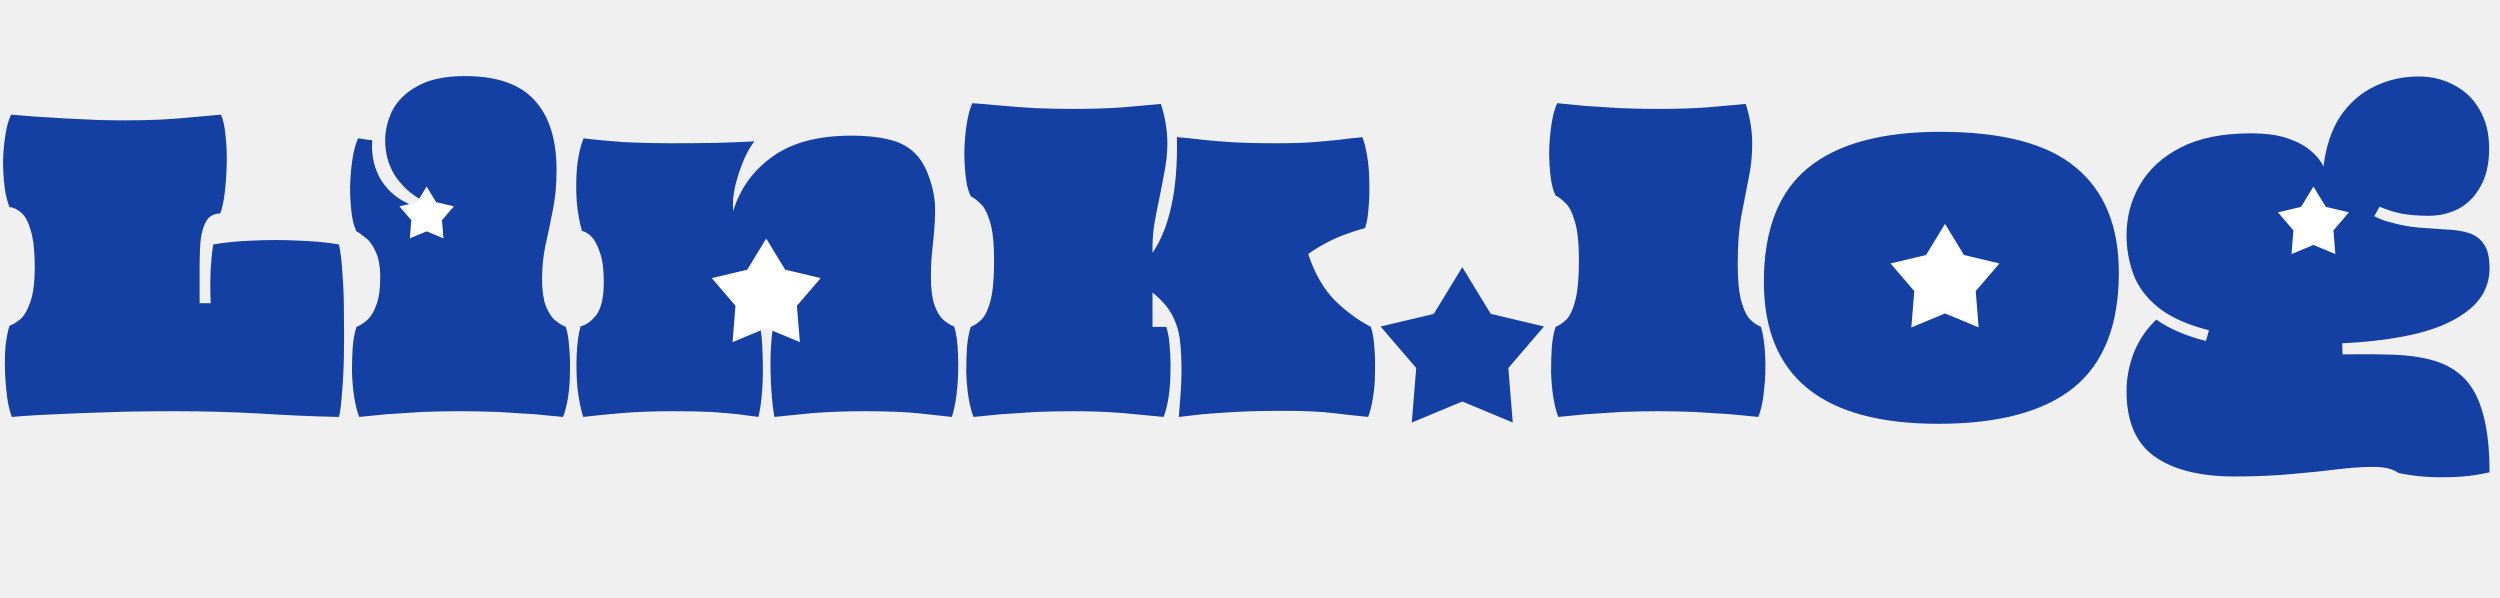
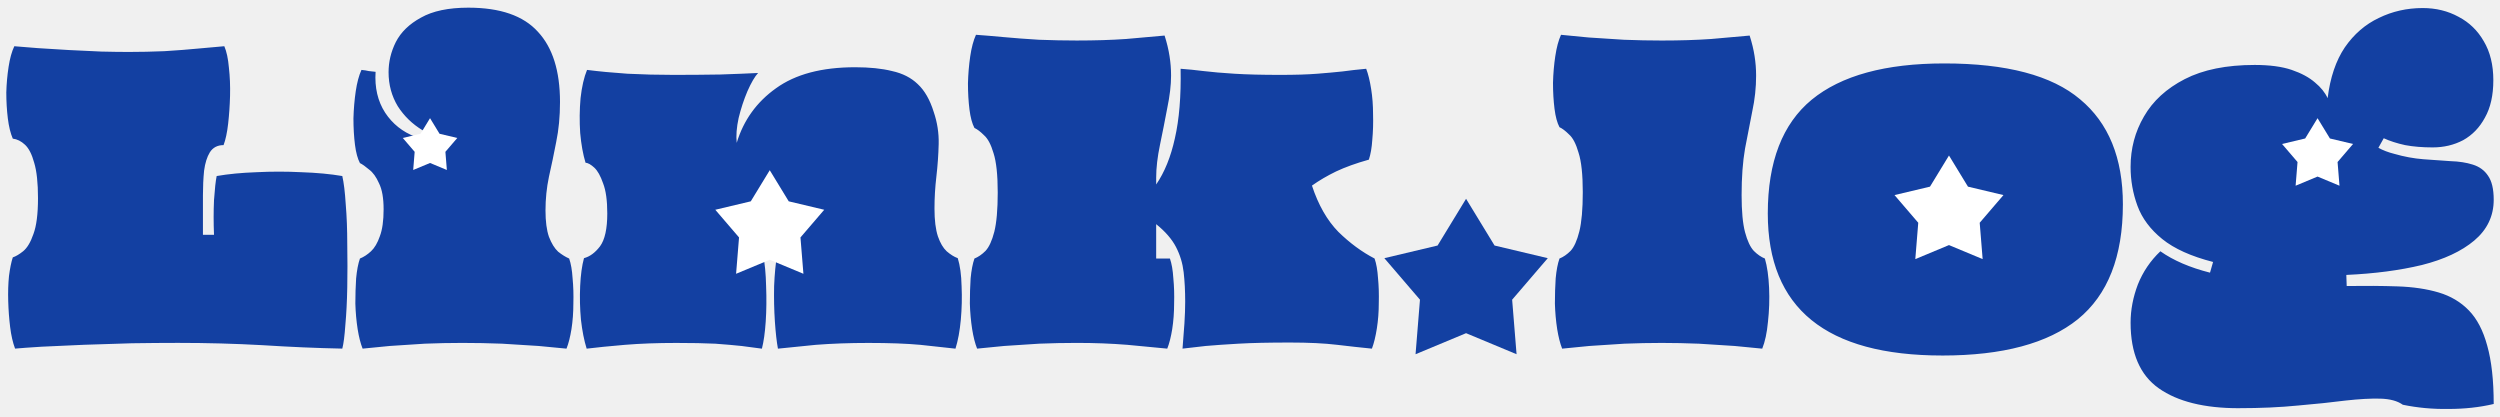
- <svg xmlns="http://www.w3.org/2000/svg" width="201" height="48" viewBox="0 0 201 48" fill="none">
-   <path d="M0.951 33.522C0.767 33.031 0.634 32.448 0.552 31.773C0.471 31.097 0.419 30.402 0.399 29.686C0.378 28.97 0.399 28.305 0.46 27.691C0.542 27.057 0.644 26.556 0.767 26.188C1.013 26.106 1.289 25.942 1.596 25.697C1.923 25.43 2.199 24.97 2.424 24.316C2.67 23.661 2.793 22.699 2.793 21.431C2.793 20.203 2.69 19.252 2.486 18.577C2.302 17.902 2.056 17.421 1.749 17.135C1.442 16.848 1.115 16.685 0.767 16.644C0.583 16.214 0.45 15.672 0.368 15.017C0.286 14.342 0.245 13.647 0.245 12.931C0.266 12.215 0.327 11.529 0.43 10.875C0.532 10.2 0.685 9.647 0.89 9.218C1.381 9.258 2.015 9.31 2.793 9.371C3.57 9.412 4.398 9.463 5.278 9.524C6.178 9.565 7.048 9.606 7.887 9.647C8.725 9.668 9.462 9.678 10.096 9.678C11.017 9.678 11.968 9.657 12.95 9.616C13.952 9.555 14.873 9.484 15.712 9.402C16.571 9.32 17.256 9.258 17.768 9.218C17.952 9.647 18.075 10.22 18.136 10.936C18.218 11.652 18.249 12.409 18.228 13.207C18.208 13.984 18.157 14.731 18.075 15.447C17.993 16.163 17.87 16.736 17.706 17.166C17.215 17.166 16.847 17.36 16.602 17.748C16.377 18.117 16.223 18.608 16.141 19.221C16.08 19.835 16.049 20.49 16.049 21.186V24.377H16.939C16.898 23.415 16.898 22.485 16.939 21.584C17.001 20.684 17.072 20.04 17.154 19.651C18.095 19.488 19.159 19.385 20.346 19.344C21.552 19.283 22.759 19.283 23.967 19.344C25.194 19.385 26.289 19.488 27.25 19.651C27.373 20.183 27.465 20.94 27.526 21.922C27.608 22.884 27.649 23.958 27.649 25.144C27.669 26.31 27.669 27.466 27.649 28.612C27.629 29.737 27.577 30.739 27.496 31.619C27.434 32.499 27.352 33.133 27.25 33.522C25.204 33.481 23.066 33.389 20.837 33.245C18.627 33.123 16.366 33.061 14.055 33.061C12.909 33.061 11.671 33.072 10.341 33.092C9.032 33.133 7.743 33.174 6.475 33.215C5.207 33.276 4.081 33.327 3.099 33.368C2.117 33.43 1.401 33.481 0.951 33.522ZM28.882 33.522C28.718 33.112 28.585 32.591 28.483 31.957C28.381 31.302 28.319 30.617 28.299 29.901C28.299 29.185 28.319 28.509 28.36 27.875C28.422 27.221 28.524 26.689 28.667 26.279C28.974 26.157 29.271 25.962 29.557 25.697C29.843 25.43 30.079 25.032 30.263 24.5C30.468 23.968 30.57 23.241 30.57 22.321C30.57 21.421 30.447 20.725 30.201 20.234C29.977 19.723 29.711 19.355 29.404 19.13C29.117 18.884 28.872 18.71 28.667 18.608C28.483 18.26 28.35 17.769 28.268 17.135C28.186 16.48 28.145 15.774 28.145 15.017C28.166 14.261 28.227 13.534 28.33 12.839C28.432 12.143 28.585 11.57 28.79 11.12C29.015 11.141 29.209 11.171 29.373 11.212C29.537 11.233 29.721 11.253 29.925 11.274C29.843 12.542 30.099 13.636 30.692 14.557C31.286 15.457 32.094 16.102 33.117 16.49C34.16 16.879 35.265 16.961 36.431 16.736C35.449 16.695 34.539 16.439 33.7 15.969C32.882 15.478 32.217 14.833 31.705 14.035C31.214 13.217 30.969 12.307 30.969 11.304C30.969 10.466 31.163 9.657 31.552 8.88C31.961 8.082 32.636 7.427 33.577 6.916C34.518 6.384 35.787 6.118 37.382 6.118C39.94 6.118 41.801 6.763 42.967 8.051C44.154 9.32 44.747 11.202 44.747 13.698C44.747 14.864 44.645 15.938 44.44 16.92C44.256 17.881 44.062 18.812 43.857 19.712C43.673 20.592 43.581 21.492 43.581 22.413C43.581 23.293 43.673 23.998 43.857 24.53C44.062 25.062 44.307 25.461 44.594 25.727C44.901 25.973 45.197 26.157 45.484 26.279C45.627 26.689 45.719 27.221 45.76 27.875C45.821 28.509 45.842 29.185 45.821 29.901C45.821 30.617 45.77 31.302 45.668 31.957C45.566 32.591 45.432 33.112 45.269 33.522C44.696 33.46 43.949 33.389 43.029 33.307C42.129 33.245 41.147 33.184 40.083 33.123C39.019 33.082 37.955 33.061 36.891 33.061C35.909 33.061 34.907 33.082 33.884 33.123C32.882 33.184 31.941 33.245 31.061 33.307C30.181 33.389 29.455 33.46 28.882 33.522ZM46.888 33.522C46.684 32.867 46.53 32.09 46.428 31.189C46.346 30.289 46.326 29.389 46.367 28.489C46.408 27.589 46.51 26.842 46.673 26.249C47.144 26.126 47.574 25.809 47.962 25.298C48.351 24.766 48.545 23.886 48.545 22.659C48.545 21.615 48.433 20.807 48.208 20.234C48.003 19.641 47.768 19.221 47.502 18.976C47.236 18.73 47.001 18.598 46.796 18.577C46.592 17.902 46.449 17.104 46.367 16.183C46.305 15.242 46.316 14.312 46.397 13.391C46.5 12.47 46.673 11.713 46.919 11.12C47.88 11.243 48.965 11.345 50.172 11.427C51.379 11.488 52.617 11.519 53.885 11.519C55.153 11.519 56.401 11.509 57.629 11.488C58.856 11.447 59.869 11.407 60.667 11.366C60.401 11.652 60.114 12.143 59.808 12.839C59.521 13.514 59.286 14.23 59.102 14.987C58.938 15.744 58.887 16.409 58.948 16.981C59.501 15.161 60.554 13.698 62.109 12.593C63.664 11.468 65.781 10.905 68.461 10.905C69.627 10.905 70.62 11.008 71.438 11.212C72.277 11.396 72.962 11.744 73.494 12.256C74.046 12.767 74.476 13.514 74.783 14.496C75.069 15.335 75.202 16.194 75.182 17.073C75.161 17.933 75.1 18.802 74.998 19.682C74.895 20.541 74.844 21.4 74.844 22.259C74.844 23.201 74.936 23.947 75.12 24.5C75.305 25.032 75.54 25.43 75.826 25.697C76.133 25.962 76.43 26.147 76.716 26.249C76.9 26.842 77.002 27.589 77.023 28.489C77.064 29.389 77.043 30.289 76.962 31.189C76.88 32.09 76.737 32.867 76.532 33.522C75.755 33.44 74.814 33.338 73.709 33.215C72.604 33.112 71.213 33.061 69.535 33.061C68.022 33.061 66.61 33.112 65.3 33.215C64.012 33.338 62.999 33.44 62.263 33.522C62.16 32.969 62.078 32.243 62.017 31.343C61.956 30.422 61.935 29.471 61.956 28.489C61.997 27.507 62.078 26.658 62.201 25.942V21.707H61.066V25.942C61.209 26.658 61.291 27.507 61.311 28.489C61.352 29.471 61.342 30.422 61.281 31.343C61.219 32.243 61.117 32.969 60.974 33.522C60.483 33.46 59.941 33.389 59.347 33.307C58.774 33.245 58.069 33.184 57.23 33.123C56.391 33.082 55.348 33.061 54.1 33.061C52.565 33.061 51.184 33.112 49.957 33.215C48.75 33.317 47.727 33.419 46.888 33.522ZM78.269 33.522C78.105 33.112 77.972 32.591 77.87 31.957C77.768 31.302 77.706 30.617 77.686 29.901C77.686 29.185 77.706 28.509 77.747 27.875C77.809 27.221 77.911 26.689 78.054 26.279C78.361 26.157 78.658 25.952 78.944 25.666C79.231 25.359 79.466 24.848 79.65 24.131C79.834 23.395 79.926 22.341 79.926 20.971C79.926 19.559 79.814 18.506 79.588 17.81C79.384 17.114 79.128 16.634 78.821 16.368C78.535 16.081 78.279 15.887 78.054 15.785C77.87 15.437 77.737 14.946 77.655 14.312C77.573 13.657 77.532 12.951 77.532 12.194C77.553 11.437 77.614 10.711 77.717 10.015C77.819 9.32 77.972 8.747 78.177 8.297C78.77 8.338 79.507 8.399 80.386 8.481C81.266 8.563 82.217 8.634 83.24 8.696C84.284 8.737 85.296 8.757 86.278 8.757C87.731 8.757 89.05 8.716 90.237 8.634C91.444 8.532 92.477 8.44 93.336 8.358C93.52 8.931 93.653 9.484 93.735 10.015C93.817 10.527 93.858 11.049 93.858 11.581C93.858 12.337 93.756 13.207 93.551 14.189C93.367 15.171 93.173 16.153 92.968 17.135C92.763 18.117 92.661 18.997 92.661 19.774V20.326C93.336 19.344 93.838 18.107 94.165 16.613C94.513 15.099 94.666 13.238 94.625 11.028C95.198 11.069 95.812 11.13 96.466 11.212C97.141 11.294 97.97 11.366 98.952 11.427C99.934 11.488 101.161 11.519 102.634 11.519C103.841 11.519 104.834 11.488 105.611 11.427C106.388 11.366 107.064 11.304 107.636 11.243C108.23 11.161 108.864 11.089 109.539 11.028C109.703 11.458 109.836 12 109.938 12.655C110.04 13.289 110.091 13.964 110.091 14.68C110.112 15.396 110.091 16.081 110.03 16.736C109.989 17.37 109.897 17.902 109.754 18.332C108.731 18.618 107.851 18.935 107.115 19.283C106.399 19.631 105.754 20.009 105.181 20.418C105.693 21.973 106.399 23.211 107.299 24.131C108.219 25.032 109.191 25.748 110.214 26.279C110.357 26.689 110.449 27.21 110.49 27.845C110.552 28.479 110.572 29.154 110.552 29.87C110.552 30.566 110.501 31.241 110.398 31.895C110.296 32.55 110.163 33.092 109.999 33.522C109.161 33.44 108.23 33.338 107.207 33.215C106.184 33.092 104.916 33.031 103.402 33.031C101.724 33.031 100.353 33.061 99.29 33.123C98.226 33.184 97.346 33.245 96.65 33.307C95.975 33.389 95.351 33.46 94.779 33.522C94.84 32.785 94.891 32.11 94.932 31.496C94.973 30.862 94.993 30.279 94.993 29.747C94.993 28.888 94.952 28.1 94.871 27.384C94.789 26.668 94.584 25.993 94.257 25.359C93.93 24.725 93.398 24.111 92.661 23.518V26.279H93.766C93.909 26.689 94.001 27.221 94.042 27.875C94.103 28.509 94.124 29.185 94.103 29.901C94.103 30.617 94.052 31.302 93.95 31.957C93.848 32.591 93.715 33.112 93.551 33.522C92.692 33.44 91.618 33.338 90.329 33.215C89.061 33.112 87.71 33.061 86.278 33.061C85.296 33.061 84.294 33.082 83.271 33.123C82.269 33.184 81.327 33.245 80.448 33.307C79.568 33.389 78.842 33.46 78.269 33.522ZM125.288 33.522C125.125 33.112 124.992 32.591 124.889 31.957C124.787 31.302 124.726 30.617 124.705 29.901C124.705 29.185 124.726 28.509 124.767 27.875C124.828 27.221 124.93 26.689 125.074 26.279C125.38 26.157 125.677 25.952 125.964 25.666C126.25 25.359 126.485 24.837 126.669 24.101C126.853 23.364 126.946 22.311 126.946 20.94C126.946 19.528 126.833 18.475 126.608 17.779C126.403 17.063 126.148 16.572 125.841 16.306C125.554 16.02 125.299 15.825 125.074 15.723C124.889 15.375 124.756 14.884 124.675 14.25C124.593 13.596 124.552 12.9 124.552 12.164C124.572 11.407 124.634 10.691 124.736 10.015C124.838 9.32 124.992 8.747 125.196 8.297C125.79 8.358 126.526 8.43 127.406 8.512C128.286 8.573 129.237 8.634 130.26 8.696C131.303 8.737 132.316 8.757 133.298 8.757C134.75 8.757 136.07 8.716 137.256 8.634C138.463 8.532 139.496 8.44 140.356 8.358C140.54 8.931 140.673 9.484 140.755 10.015C140.836 10.527 140.877 11.049 140.877 11.581C140.877 12.542 140.775 13.493 140.571 14.434C140.386 15.355 140.192 16.357 139.987 17.442C139.803 18.506 139.711 19.753 139.711 21.186C139.711 22.474 139.803 23.467 139.987 24.162C140.172 24.858 140.407 25.359 140.693 25.666C140.98 25.952 141.276 26.157 141.583 26.279C141.767 26.914 141.88 27.701 141.921 28.642C141.962 29.563 141.931 30.473 141.829 31.374C141.747 32.253 141.593 32.969 141.368 33.522C140.796 33.46 140.059 33.389 139.159 33.307C138.259 33.245 137.297 33.184 136.274 33.123C135.251 33.082 134.259 33.061 133.298 33.061C132.316 33.061 131.313 33.082 130.29 33.123C129.288 33.184 128.347 33.245 127.467 33.307C126.587 33.389 125.861 33.46 125.288 33.522ZM155.839 34.074C146.489 34.074 141.815 30.269 141.815 22.659C141.815 18.506 142.991 15.457 145.344 13.514C147.717 11.57 151.266 10.598 155.992 10.598C161.004 10.598 164.646 11.56 166.917 13.483C169.208 15.386 170.354 18.199 170.354 21.922C170.354 26.116 169.147 29.195 166.733 31.159C164.319 33.102 160.687 34.074 155.839 34.074ZM155.256 24.009H156.913V20.664H155.256V24.009ZM179.658 38.309C176.896 38.309 174.758 37.777 173.244 36.713C171.73 35.649 170.973 33.89 170.973 31.435C170.973 30.412 171.168 29.389 171.557 28.366C171.966 27.343 172.569 26.453 173.367 25.697C174.41 26.433 175.74 27.006 177.356 27.415L177.602 26.556C175.842 26.106 174.482 25.492 173.52 24.715C172.559 23.937 171.894 23.047 171.526 22.045C171.158 21.042 170.973 19.999 170.973 18.915C170.973 17.442 171.331 16.091 172.048 14.864C172.764 13.616 173.858 12.614 175.331 11.857C176.804 11.1 178.676 10.721 180.947 10.721C182.154 10.721 183.146 10.854 183.923 11.12C184.701 11.386 185.325 11.724 185.795 12.133C186.266 12.521 186.603 12.941 186.808 13.391C187.013 11.734 187.473 10.373 188.189 9.31C188.925 8.246 189.836 7.458 190.92 6.947C192.004 6.415 193.181 6.149 194.449 6.149C195.513 6.149 196.474 6.384 197.334 6.855C198.193 7.305 198.868 7.959 199.359 8.819C199.87 9.678 200.126 10.721 200.126 11.949C200.126 13.156 199.901 14.158 199.451 14.956C199.021 15.754 198.438 16.357 197.702 16.767C196.965 17.155 196.147 17.35 195.247 17.35C194.429 17.35 193.692 17.288 193.037 17.166C192.383 17.022 191.81 16.838 191.319 16.613L190.889 17.38C191.258 17.585 191.687 17.748 192.178 17.871C192.956 18.096 193.733 18.239 194.51 18.301C195.288 18.362 196.014 18.413 196.689 18.454C197.364 18.475 197.958 18.567 198.469 18.73C199.001 18.894 199.41 19.191 199.697 19.62C200.003 20.05 200.157 20.695 200.157 21.554C200.157 22.863 199.635 23.958 198.592 24.837C197.569 25.697 196.168 26.351 194.388 26.801C192.608 27.231 190.582 27.497 188.312 27.599L188.342 28.489C189.836 28.468 191.196 28.479 192.424 28.52C193.672 28.561 194.776 28.724 195.738 29.011C196.699 29.297 197.508 29.778 198.162 30.453C198.817 31.128 199.308 32.069 199.635 33.276C199.983 34.504 200.157 36.069 200.157 37.971C199.032 38.237 197.825 38.37 196.536 38.37C195.267 38.391 194.04 38.278 192.853 38.033C192.424 37.726 191.82 37.562 191.043 37.542C190.286 37.521 189.355 37.572 188.25 37.695C187.146 37.838 185.877 37.971 184.445 38.094C183.013 38.237 181.417 38.309 179.658 38.309ZM184.752 19.62H186.378V17.258H184.752V19.62Z" fill="#1340A2" />
-   <path d="M117.567 21.481L119.856 25.235L124.133 26.252L121.27 29.589L121.625 33.971L117.567 32.28L113.508 33.971L113.863 29.589L111 26.252L115.278 25.235L117.567 21.481Z" fill="#1340A2" />
-   <path d="M156.378 18L157.904 20.503L160.756 21.181L158.847 23.405L159.083 26.327L156.378 25.199L153.672 26.327L153.909 23.405L152 21.181L154.852 20.503L156.378 18Z" fill="white" />
-   <path d="M61.603 19.179L63.129 21.682L65.981 22.36L64.072 24.585L64.309 27.506L61.603 26.379L58.897 27.506L59.134 24.585L57.225 22.36L60.077 21.682L61.603 19.179Z" fill="white" />
-   <path d="M34.301 15L35.065 16.251L36.49 16.59L35.536 17.703L35.654 19.163L34.301 18.6L32.949 19.163L33.067 17.703L32.113 16.59L33.538 16.251L34.301 15Z" fill="white" />
-   <path d="M186 15L186.995 16.631L188.853 17.073L187.609 18.523L187.763 20.427L186 19.692L184.237 20.427L184.391 18.523L183.147 17.073L185.005 16.631L186 15Z" fill="white" />
+ <svg xmlns="http://www.w3.org/2000/svg" width="252" height="42" style="vector-effect: non-scaling-stroke;" stroke="null">
+   <g stroke="null">
+     <g stroke="null" stroke-width="0">
+       <path stroke="null" fill="#1340A2" d="m1.52,35.143c-0.231,-0.616 -0.398,-1.347 -0.5,-2.194c-0.103,-0.847 -0.167,-1.719 -0.192,-2.617c-0.026,-0.898 0,-1.732 0.077,-2.502c0.103,-0.795 0.231,-1.424 0.385,-1.886c0.308,-0.103 0.654,-0.308 1.039,-0.616c0.411,-0.334 0.757,-0.911 1.039,-1.732c0.308,-0.821 0.462,-2.027 0.462,-3.618c0,-1.54 -0.128,-2.733 -0.385,-3.579c-0.231,-0.847 -0.539,-1.45 -0.924,-1.809c-0.385,-0.359 -0.795,-0.565 -1.232,-0.616c-0.231,-0.539 -0.398,-1.219 -0.5,-2.04c-0.103,-0.847 -0.154,-1.719 -0.154,-2.617c0.026,-0.898 0.103,-1.758 0.231,-2.579c0.128,-0.847 0.321,-1.54 0.577,-2.078c0.616,0.051 1.411,0.115 2.386,0.192c0.975,0.051 2.014,0.115 3.118,0.192c1.129,0.051 2.219,0.103 3.271,0.154c1.052,0.026 1.976,0.038 2.771,0.038c1.155,0 2.348,-0.026 3.579,-0.077c1.257,-0.077 2.412,-0.167 3.464,-0.269c1.078,-0.103 1.937,-0.18 2.579,-0.231c0.231,0.539 0.385,1.257 0.462,2.155c0.103,0.898 0.141,1.847 0.116,2.848c-0.026,0.975 -0.09,1.912 -0.192,2.81c-0.103,0.898 -0.257,1.617 -0.462,2.155c-0.616,0 -1.078,0.244 -1.386,0.731c-0.282,0.462 -0.475,1.078 -0.577,1.847c-0.077,0.77 -0.116,1.591 -0.116,2.463l0,4.003l1.116,0c-0.051,-1.206 -0.051,-2.373 0,-3.502c0.077,-1.129 0.167,-1.937 0.269,-2.425c1.18,-0.205 2.515,-0.333 4.003,-0.385c1.514,-0.077 3.028,-0.077 4.542,0c1.539,0.051 2.912,0.18 4.118,0.385c0.154,0.667 0.269,1.617 0.346,2.848c0.103,1.206 0.154,2.553 0.154,4.041c0.026,1.463 0.026,2.912 0,4.349c-0.026,1.411 -0.09,2.668 -0.192,3.772c-0.077,1.103 -0.18,1.899 -0.308,2.386c-2.566,-0.051 -5.247,-0.167 -8.044,-0.346c-2.771,-0.154 -5.606,-0.231 -8.506,-0.231c-1.437,0 -2.989,0.013 -4.657,0.038c-1.642,0.051 -3.259,0.103 -4.849,0.154c-1.591,0.077 -3.002,0.141 -4.234,0.192c-1.232,0.077 -2.13,0.141 -2.694,0.193zm35.031,0c-0.205,-0.513 -0.372,-1.168 -0.5,-1.963c-0.128,-0.821 -0.205,-1.681 -0.231,-2.579c0,-0.898 0.026,-1.745 0.077,-2.54c0.077,-0.821 0.205,-1.488 0.385,-2.001c0.385,-0.154 0.757,-0.398 1.116,-0.731c0.359,-0.334 0.654,-0.834 0.885,-1.501c0.257,-0.667 0.385,-1.578 0.385,-2.733c0,-1.129 -0.154,-2.001 -0.462,-2.617c-0.282,-0.642 -0.616,-1.103 -1.001,-1.386c-0.359,-0.308 -0.667,-0.526 -0.924,-0.654c-0.231,-0.436 -0.398,-1.052 -0.5,-1.847c-0.103,-0.821 -0.154,-1.706 -0.154,-2.656c0.026,-0.949 0.103,-1.86 0.231,-2.733c0.128,-0.872 0.321,-1.591 0.577,-2.155c0.282,0.026 0.526,0.064 0.731,0.115c0.205,0.026 0.436,0.051 0.693,0.077c-0.103,1.591 0.218,2.964 0.962,4.118c0.744,1.129 1.758,1.937 3.041,2.425c1.309,0.488 2.694,0.59 4.157,0.308c-1.232,-0.051 -2.373,-0.372 -3.425,-0.962c-1.026,-0.616 -1.86,-1.424 -2.502,-2.425c-0.616,-1.026 -0.924,-2.168 -0.924,-3.425c0,-1.052 0.244,-2.066 0.731,-3.041c0.513,-1.001 1.36,-1.822 2.54,-2.463c1.18,-0.667 2.771,-1.001 4.772,-1.001c3.207,0 5.542,0.808 7.005,2.425c1.488,1.591 2.232,3.951 2.232,7.082c0,1.463 -0.128,2.81 -0.385,4.041c-0.231,1.206 -0.475,2.373 -0.731,3.502c-0.231,1.103 -0.346,2.232 -0.346,3.387c0,1.103 0.115,1.989 0.346,2.656c0.257,0.667 0.564,1.167 0.924,1.501c0.385,0.308 0.757,0.539 1.116,0.693c0.18,0.513 0.295,1.18 0.346,2.001c0.077,0.795 0.103,1.642 0.077,2.54c0,0.898 -0.064,1.758 -0.192,2.579c-0.128,0.795 -0.295,1.45 -0.5,1.963c-0.718,-0.077 -1.655,-0.167 -2.81,-0.269c-1.129,-0.077 -2.361,-0.154 -3.695,-0.231c-1.334,-0.051 -2.669,-0.077 -4.003,-0.077c-1.232,0 -2.489,0.026 -3.772,0.077c-1.257,0.077 -2.438,0.154 -3.541,0.231c-1.103,0.103 -2.014,0.192 -2.733,0.269zm22.584,0c-0.256,-0.821 -0.449,-1.796 -0.577,-2.925c-0.103,-1.129 -0.128,-2.258 -0.077,-3.387c0.051,-1.129 0.18,-2.066 0.385,-2.81c0.59,-0.154 1.129,-0.552 1.617,-1.193c0.488,-0.667 0.731,-1.77 0.731,-3.31c0,-1.309 -0.141,-2.322 -0.423,-3.041c-0.257,-0.744 -0.552,-1.27 -0.885,-1.578c-0.334,-0.308 -0.629,-0.475 -0.885,-0.5c-0.257,-0.847 -0.436,-1.847 -0.539,-3.002c-0.077,-1.18 -0.064,-2.348 0.038,-3.502c0.128,-1.155 0.346,-2.104 0.654,-2.848c1.206,0.154 2.566,0.282 4.08,0.385c1.514,0.077 3.066,0.116 4.657,0.116c1.591,0 3.156,-0.013 4.695,-0.038c1.54,-0.051 2.81,-0.103 3.81,-0.154c-0.333,0.359 -0.693,0.975 -1.078,1.847c-0.359,0.847 -0.654,1.745 -0.885,2.694c-0.205,0.949 -0.269,1.783 -0.193,2.502c0.693,-2.284 2.014,-4.118 3.964,-5.504c1.95,-1.411 4.606,-2.117 7.967,-2.117c1.463,0 2.707,0.128 3.733,0.385c1.052,0.231 1.912,0.667 2.579,1.309c0.693,0.641 1.232,1.578 1.616,2.81c0.359,1.052 0.526,2.13 0.5,3.233c-0.026,1.078 -0.103,2.168 -0.231,3.271c-0.128,1.078 -0.192,2.155 -0.192,3.233c0,1.18 0.116,2.117 0.346,2.81c0.231,0.667 0.526,1.167 0.885,1.501c0.385,0.333 0.757,0.565 1.116,0.693c0.231,0.744 0.359,1.681 0.385,2.81c0.051,1.129 0.026,2.258 -0.077,3.387c-0.103,1.129 -0.282,2.104 -0.539,2.925c-0.975,-0.103 -2.155,-0.231 -3.541,-0.385c-1.386,-0.128 -3.13,-0.192 -5.234,-0.192c-1.899,0 -3.669,0.064 -5.311,0.192c-1.616,0.154 -2.887,0.282 -3.81,0.385c-0.128,-0.693 -0.231,-1.604 -0.308,-2.733c-0.077,-1.155 -0.103,-2.348 -0.077,-3.579c0.051,-1.232 0.154,-2.296 0.308,-3.194l0,-5.311l-1.424,0l0,5.311c0.18,0.898 0.282,1.963 0.308,3.194c0.051,1.232 0.038,2.425 -0.038,3.579c-0.077,1.129 -0.205,2.04 -0.385,2.733c-0.616,-0.077 -1.296,-0.167 -2.04,-0.269c-0.719,-0.077 -1.604,-0.154 -2.656,-0.231c-1.052,-0.051 -2.361,-0.077 -3.926,-0.077c-1.924,0 -3.656,0.064 -5.196,0.192c-1.514,0.128 -2.797,0.257 -3.849,0.385zm39.358,0c-0.205,-0.513 -0.372,-1.168 -0.5,-1.963c-0.128,-0.821 -0.205,-1.681 -0.231,-2.579c0,-0.898 0.026,-1.745 0.077,-2.54c0.077,-0.821 0.205,-1.488 0.385,-2.001c0.385,-0.154 0.757,-0.41 1.116,-0.77c0.359,-0.385 0.654,-1.026 0.885,-1.924c0.231,-0.924 0.346,-2.245 0.346,-3.964c0,-1.77 -0.141,-3.092 -0.423,-3.964c-0.257,-0.872 -0.577,-1.475 -0.962,-1.809c-0.359,-0.359 -0.68,-0.603 -0.962,-0.731c-0.231,-0.436 -0.398,-1.052 -0.5,-1.847c-0.103,-0.821 -0.154,-1.706 -0.154,-2.656c0.026,-0.949 0.103,-1.86 0.231,-2.733c0.128,-0.872 0.321,-1.591 0.577,-2.155c0.744,0.051 1.668,0.128 2.771,0.231c1.103,0.103 2.296,0.192 3.579,0.269c1.309,0.051 2.579,0.077 3.81,0.077c1.822,0 3.477,-0.051 4.965,-0.154c1.514,-0.128 2.81,-0.244 3.887,-0.346c0.231,0.718 0.398,1.411 0.5,2.078c0.103,0.642 0.154,1.296 0.154,1.963c0,0.949 -0.128,2.04 -0.385,3.271c-0.231,1.232 -0.475,2.463 -0.731,3.695c-0.257,1.232 -0.385,2.335 -0.385,3.31l0,0.693c0.847,-1.232 1.475,-2.784 1.886,-4.657c0.436,-1.899 0.629,-4.234 0.577,-7.005c0.718,0.051 1.488,0.128 2.309,0.231c0.847,0.103 1.886,0.192 3.118,0.269c1.232,0.077 2.771,0.116 4.618,0.116c1.514,0 2.759,-0.038 3.734,-0.116c0.975,-0.077 1.822,-0.154 2.54,-0.231c0.745,-0.103 1.54,-0.192 2.387,-0.269c0.206,0.539 0.372,1.219 0.5,2.04c0.128,0.795 0.192,1.642 0.192,2.54c0.026,0.898 0,1.758 -0.077,2.579c-0.051,0.795 -0.167,1.463 -0.346,2.001c-1.283,0.359 -2.387,0.757 -3.31,1.193c-0.898,0.436 -1.707,0.911 -2.426,1.424c0.642,1.95 1.528,3.502 2.656,4.657c1.154,1.129 2.373,2.027 3.656,2.694c0.179,0.513 0.295,1.168 0.346,1.963c0.078,0.795 0.103,1.642 0.078,2.54c0,0.872 -0.064,1.719 -0.193,2.54c-0.128,0.821 -0.295,1.501 -0.5,2.04c-1.051,-0.103 -2.219,-0.231 -3.502,-0.385c-1.283,-0.154 -2.873,-0.231 -4.772,-0.231c-2.105,0 -3.824,0.038 -5.158,0.115c-1.334,0.077 -2.438,0.154 -3.31,0.231c-0.847,0.103 -1.629,0.192 -2.348,0.269c0.077,-0.924 0.141,-1.77 0.192,-2.54c0.051,-0.795 0.077,-1.527 0.077,-2.194c0,-1.078 -0.051,-2.066 -0.154,-2.964c-0.103,-0.898 -0.359,-1.745 -0.77,-2.54c-0.411,-0.795 -1.078,-1.565 -2.001,-2.309l0,3.464l1.386,0c0.18,0.513 0.295,1.18 0.346,2.001c0.077,0.795 0.103,1.642 0.077,2.54c0,0.898 -0.064,1.758 -0.192,2.579c-0.128,0.795 -0.295,1.45 -0.5,1.963c-1.078,-0.103 -2.425,-0.231 -4.041,-0.385c-1.591,-0.128 -3.284,-0.192 -5.08,-0.192c-1.232,0 -2.489,0.026 -3.772,0.077c-1.257,0.077 -2.438,0.154 -3.541,0.231c-1.103,0.103 -2.014,0.192 -2.733,0.269zm58.972,0c-0.204,-0.513 -0.371,-1.168 -0.5,-1.963c-0.128,-0.821 -0.204,-1.681 -0.231,-2.579c0,-0.898 0.026,-1.745 0.078,-2.54c0.077,-0.821 0.204,-1.488 0.385,-2.001c0.384,-0.154 0.756,-0.41 1.116,-0.77c0.359,-0.385 0.653,-1.039 0.884,-1.963c0.231,-0.924 0.347,-2.245 0.347,-3.964c0,-1.77 -0.142,-3.092 -0.424,-3.964c-0.257,-0.898 -0.577,-1.514 -0.962,-1.847c-0.36,-0.359 -0.68,-0.603 -0.962,-0.731c-0.232,-0.436 -0.399,-1.052 -0.5,-1.847c-0.103,-0.821 -0.154,-1.693 -0.154,-2.617c0.025,-0.949 0.103,-1.847 0.231,-2.694c0.128,-0.872 0.321,-1.591 0.577,-2.155c0.745,0.077 1.668,0.167 2.772,0.269c1.104,0.077 2.296,0.154 3.579,0.231c1.308,0.051 2.579,0.077 3.81,0.077c1.821,0 3.477,-0.051 4.964,-0.154c1.514,-0.128 2.809,-0.244 3.888,-0.346c0.231,0.718 0.398,1.411 0.5,2.078c0.102,0.642 0.153,1.296 0.153,1.963c0,1.206 -0.128,2.399 -0.384,3.579c-0.232,1.155 -0.475,2.412 -0.732,3.772c-0.231,1.334 -0.346,2.899 -0.346,4.695c0,1.617 0.115,2.861 0.346,3.733c0.232,0.872 0.527,1.501 0.885,1.886c0.36,0.359 0.731,0.616 1.116,0.77c0.231,0.795 0.372,1.783 0.424,2.964c0.051,1.155 0.013,2.296 -0.115,3.425c-0.103,1.103 -0.296,2.001 -0.578,2.694c-0.717,-0.077 -1.642,-0.167 -2.771,-0.269c-1.129,-0.077 -2.335,-0.154 -3.618,-0.231c-1.283,-0.051 -2.527,-0.077 -3.733,-0.077c-1.232,0 -2.49,0.026 -3.773,0.077c-1.257,0.077 -2.437,0.154 -3.541,0.231c-1.104,0.103 -2.014,0.192 -2.733,0.269zm38.317,0.693c-11.727,0 -17.589,-4.772 -17.589,-14.317c0,-5.209 1.475,-9.032 4.426,-11.469c2.976,-2.438 7.427,-3.656 13.355,-3.656c6.286,0 10.854,1.206 13.702,3.618c2.873,2.386 4.311,5.914 4.311,10.584c0,5.26 -1.514,9.122 -4.541,11.585c-3.028,2.438 -7.583,3.656 -13.663,3.656zm-0.731,-12.624l2.078,0l0,-4.195l-2.078,0l0,4.195zm30.605,17.935c-3.464,0 -6.146,-0.667 -8.044,-2.001c-1.899,-1.334 -2.848,-3.541 -2.848,-6.62c0,-1.283 0.245,-2.566 0.732,-3.849c0.513,-1.283 1.269,-2.399 2.27,-3.348c1.308,0.924 2.976,1.642 5.003,2.155l0.309,-1.078c-2.207,-0.565 -3.913,-1.334 -5.12,-2.309c-1.205,-0.975 -2.039,-2.091 -2.501,-3.348c-0.462,-1.257 -0.694,-2.566 -0.694,-3.926c0,-1.847 0.449,-3.541 1.348,-5.08c0.898,-1.565 2.27,-2.822 4.118,-3.772c1.847,-0.949 4.195,-1.424 7.044,-1.424c1.514,0 2.758,0.167 3.733,0.5c0.976,0.333 1.758,0.757 2.348,1.27c0.591,0.488 1.013,1.014 1.271,1.578c0.257,-2.078 0.834,-3.785 1.732,-5.119c0.923,-1.334 2.066,-2.322 3.425,-2.964c1.36,-0.667 2.836,-1.001 4.426,-1.001c1.334,0 2.54,0.295 3.618,0.885c1.077,0.564 1.924,1.386 2.54,2.463c0.641,1.078 0.962,2.386 0.962,3.926c0,1.514 -0.282,2.771 -0.847,3.772c-0.539,1.001 -1.271,1.758 -2.194,2.271c-0.924,0.488 -1.95,0.731 -3.079,0.731c-1.026,0 -1.95,-0.077 -2.772,-0.231c-0.82,-0.18 -1.539,-0.41 -2.155,-0.693l-0.539,0.962c0.463,0.257 1.001,0.462 1.617,0.616c0.976,0.282 1.95,0.462 2.925,0.539c0.976,0.077 1.886,0.141 2.733,0.192c0.847,0.026 1.592,0.141 2.232,0.346c0.667,0.205 1.18,0.577 1.54,1.116c0.384,0.539 0.577,1.347 0.577,2.425c0,1.642 -0.655,3.015 -1.963,4.118c-1.283,1.078 -3.04,1.899 -5.273,2.463c-2.232,0.539 -4.774,0.872 -7.621,1.001l0.038,1.116c1.874,-0.026 3.579,-0.013 5.12,0.038c1.565,0.051 2.95,0.257 4.156,0.616c1.205,0.359 2.22,0.962 3.04,1.809c0.822,0.847 1.437,2.027 1.847,3.541c0.436,1.54 0.655,3.502 0.655,5.889c-1.411,0.334 -2.925,0.5 -4.541,0.5c-1.592,0.026 -3.13,-0.115 -4.619,-0.423c-0.538,-0.385 -1.296,-0.59 -2.27,-0.616c-0.949,-0.026 -2.117,0.038 -3.503,0.192c-1.385,0.18 -2.976,0.346 -4.772,0.5c-1.796,0.18 -3.798,0.27 -6.004,0.27zm6.389,-23.439l2.039,0l0,-2.964l-2.039,0l0,2.964z" />
+       <path stroke="null" fill="#1340A2" d="m147.78,20.041l2.871,4.708l5.364,1.275l-3.591,4.185l0.445,5.497l-5.09,-2.122l-5.091,2.122l0.445,-5.497l-3.591,-4.185l5.365,-1.275l2.871,-4.708z" />
+       <path stroke="null" fill="white" d="m196.457,15.675l1.914,3.139l3.577,0.85l-2.394,2.79l0.296,3.664l-3.393,-1.414l-3.394,1.414l0.297,-3.664l-2.394,-2.79l3.577,-0.85l1.914,-3.139z" />
+       <path stroke="null" fill="white" d="m77.59,17.155l1.914,3.139l3.577,0.85l-2.394,2.79l0.297,3.664l-3.393,-1.414l-3.393,1.414l0.297,-3.664l-2.394,-2.79l3.577,-0.85l1.914,-3.139z" />
+       <path stroke="null" fill="white" d="m43.348,11.913l0.957,1.57l1.788,0.425l-1.197,1.395l0.148,1.832l-1.697,-0.707l-1.697,0.707l0.148,-1.832l-1.197,-1.395l1.788,-0.425l0.957,-1.57z" />
+       <path stroke="null" fill="white" d="m233.609,11.913l1.248,2.046l2.33,0.554l-1.56,1.819l0.193,2.388l-2.211,-0.922l-2.211,0.922l0.193,-2.388l-1.56,-1.819l2.33,-0.554l1.248,-2.046z" />
+     </g>
+   </g>
</svg>
